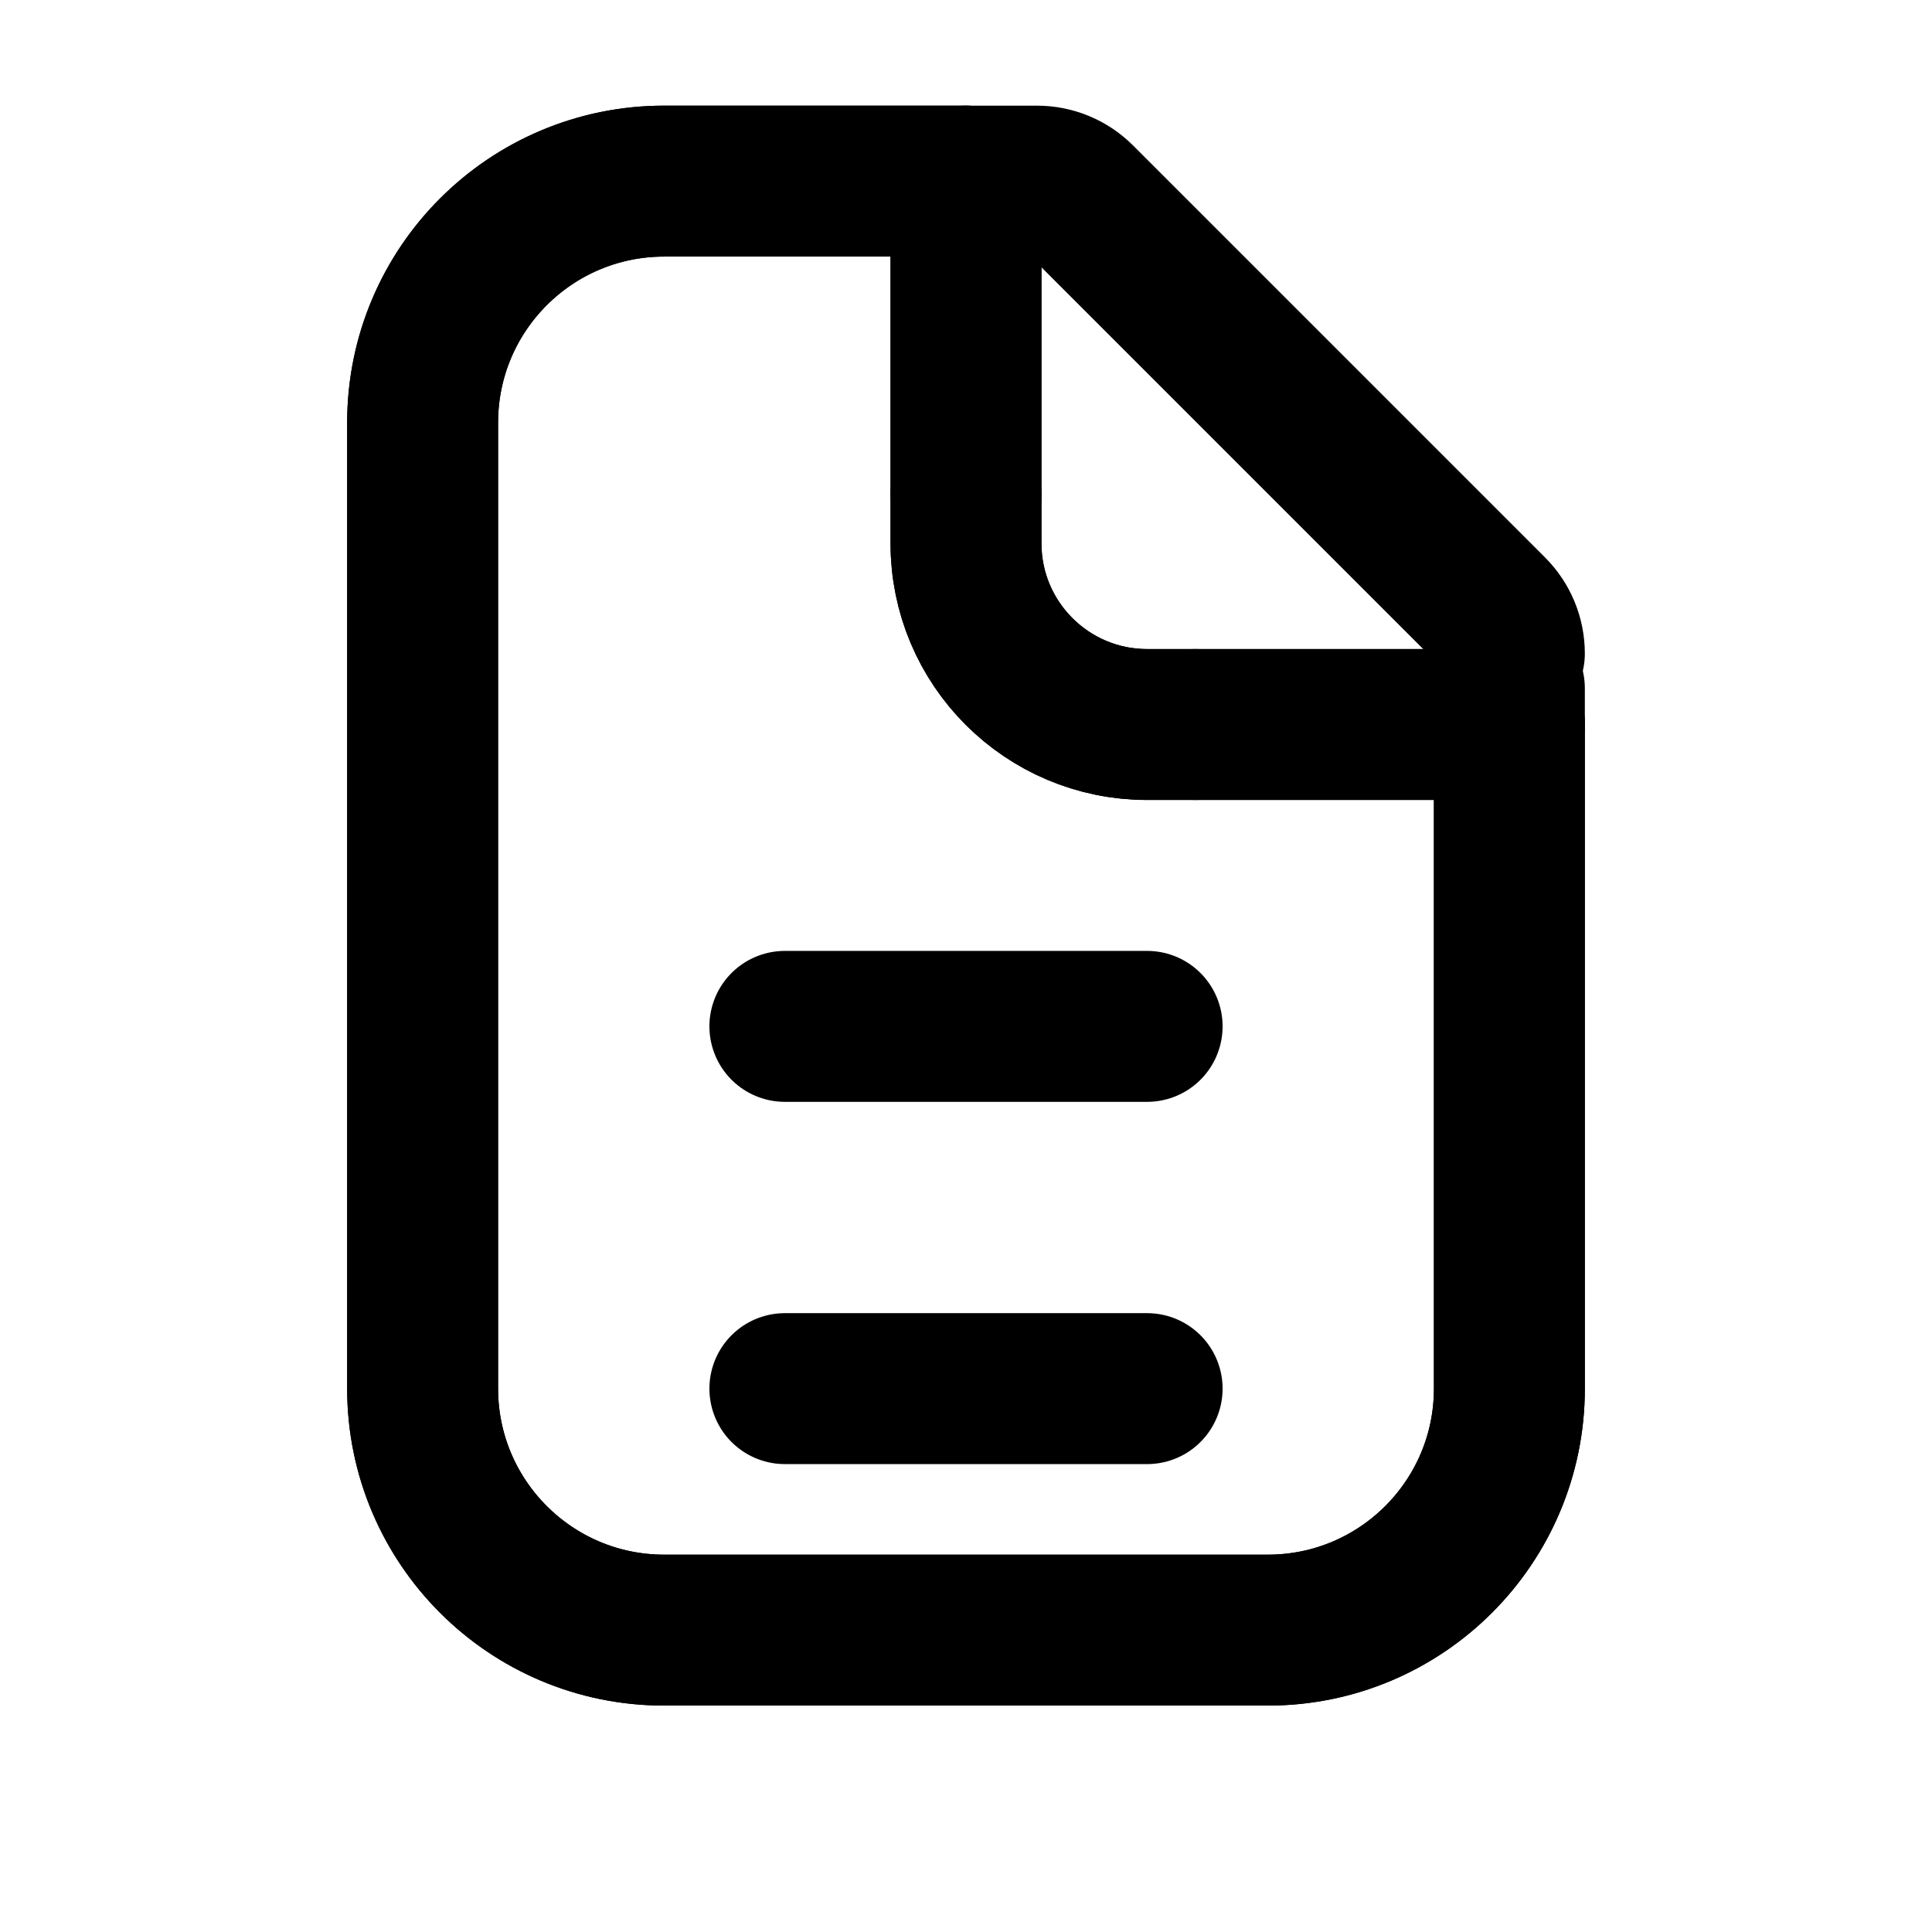
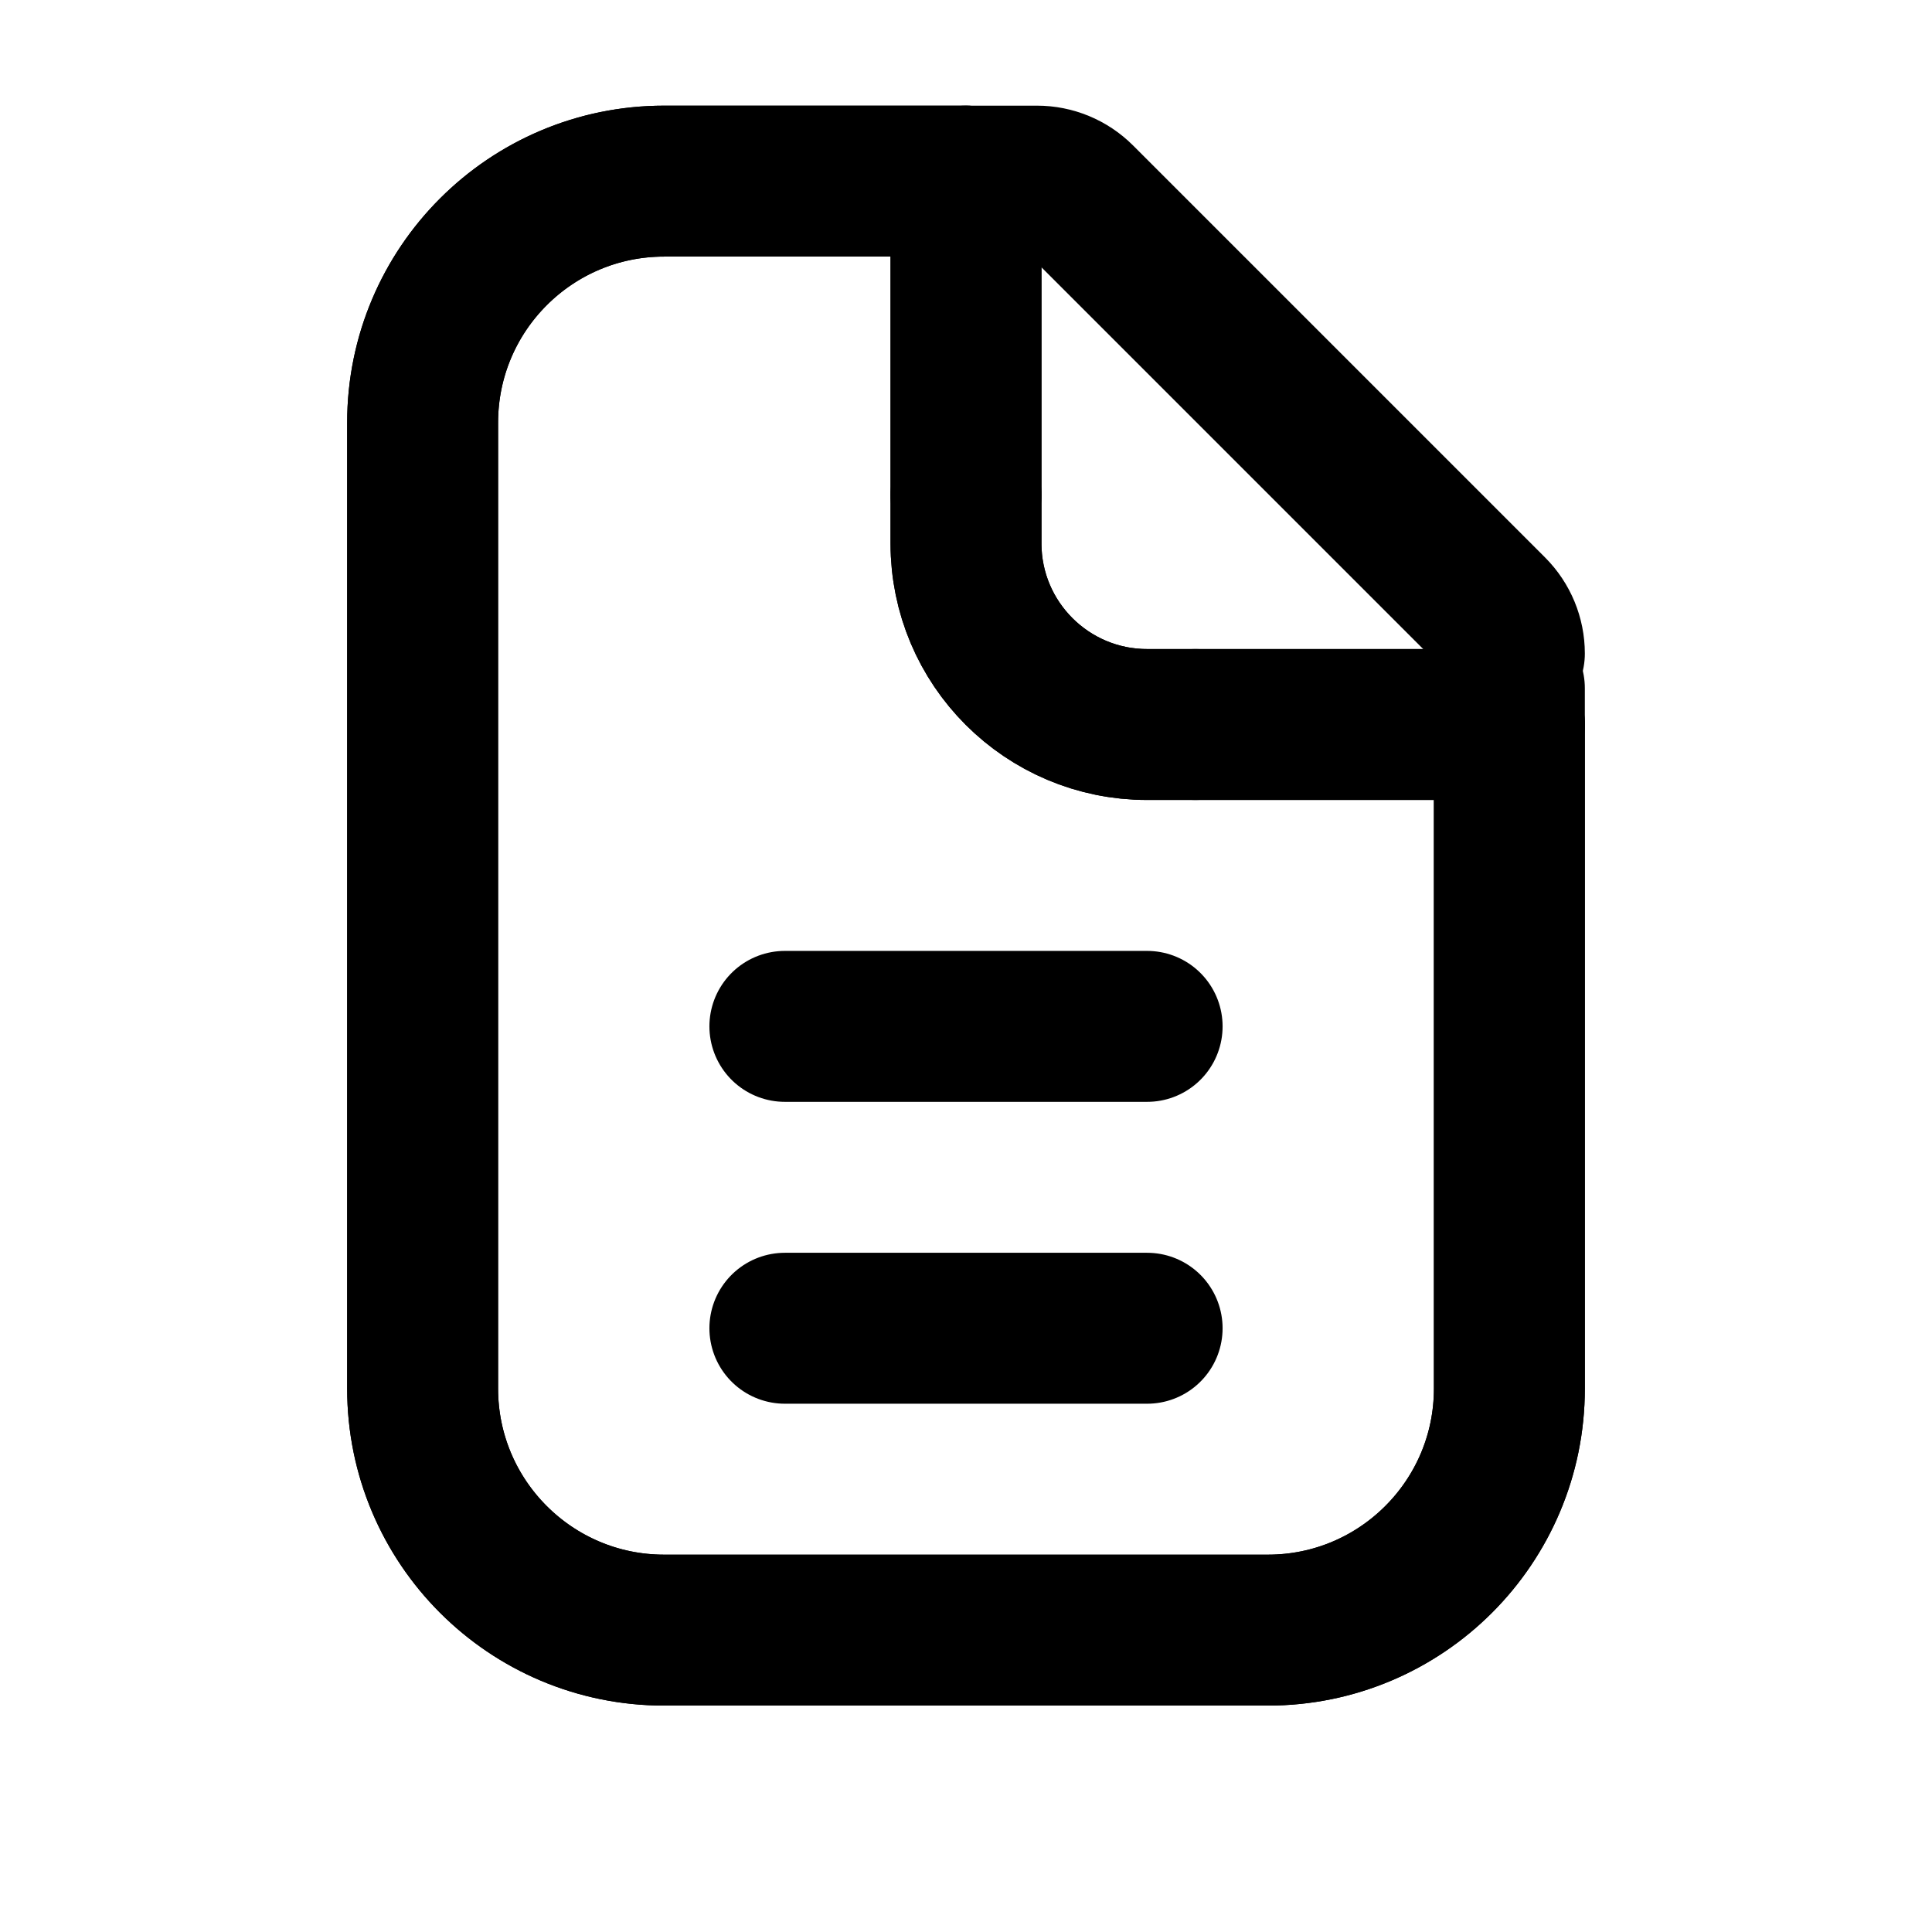
<svg xmlns="http://www.w3.org/2000/svg" data-set="area-pilot" data-keyline="vertical" data-angles="free" width="16" height="16" viewBox="0 0 16 16" fill="none">
  <path data-filled="fill" d="M5.5 1.5H8V4.5A1.5 1.5 0 0 0 9.5 6H12.5V11.5A2 2 0 0 1 10.5 13.5H5.5A2 2 0 0 1 3.5 11.5V3.5A2 2 0 0 1 5.5 1.5Z" fill="none" stroke="currentColor" stroke-width="1.25" stroke-linecap="round" stroke-linejoin="round" />
  <path data-filled="line" d="M8 1.5H5.5A2 2 0 0 0 3.5 3.5V11.5A2 2 0 0 0 5.5 13.5H10.5A2 2 0 0 0 12.5 11.5V6" fill="none" stroke="currentColor" stroke-width="1.25" stroke-linecap="round" stroke-linejoin="round" />
  <path data-part="fold" data-shift="0.7071 0" d="M8 1.9V4.1" fill="none" stroke="currentColor" stroke-width="1.25" stroke-linecap="round" stroke-linejoin="round" />
  <path data-part="fold" data-shift="0.7071 -0.7071" d="M8 4.1V4.5A1.5 1.5 0 0 0 9.5 6H9.9" fill="none" stroke="currentColor" stroke-width="1.25" stroke-linecap="round" stroke-linejoin="round" />
  <path data-part="fold" data-shift="0 -0.7071" d="M9.9 6H12.5V5.7" fill="none" stroke="currentColor" stroke-width="1.25" stroke-linecap="round" stroke-linejoin="round" />
  <path data-part="fold" d="M8 1.5L8.588 1.5A0.5 0.5 0 0 1 8.941 1.646L12.354 5.059A0.5 0.5 0 0 1 12.5 5.412" fill="none" stroke="currentColor" stroke-width="1.25" stroke-linecap="round" stroke-linejoin="round" />
-   <path data-filled="knockout" d="M6.5 8.5H9.5M6.5 11.5H9.5" fill="none" stroke="currentColor" stroke-width="1.25" stroke-linecap="round" stroke-linejoin="round" />
+   <path data-filled="knockout" d="M6.5 8.5H9.5M6.5 11H9.5" fill="none" stroke="currentColor" stroke-width="1.25" stroke-linecap="round" stroke-linejoin="round" />
</svg>
